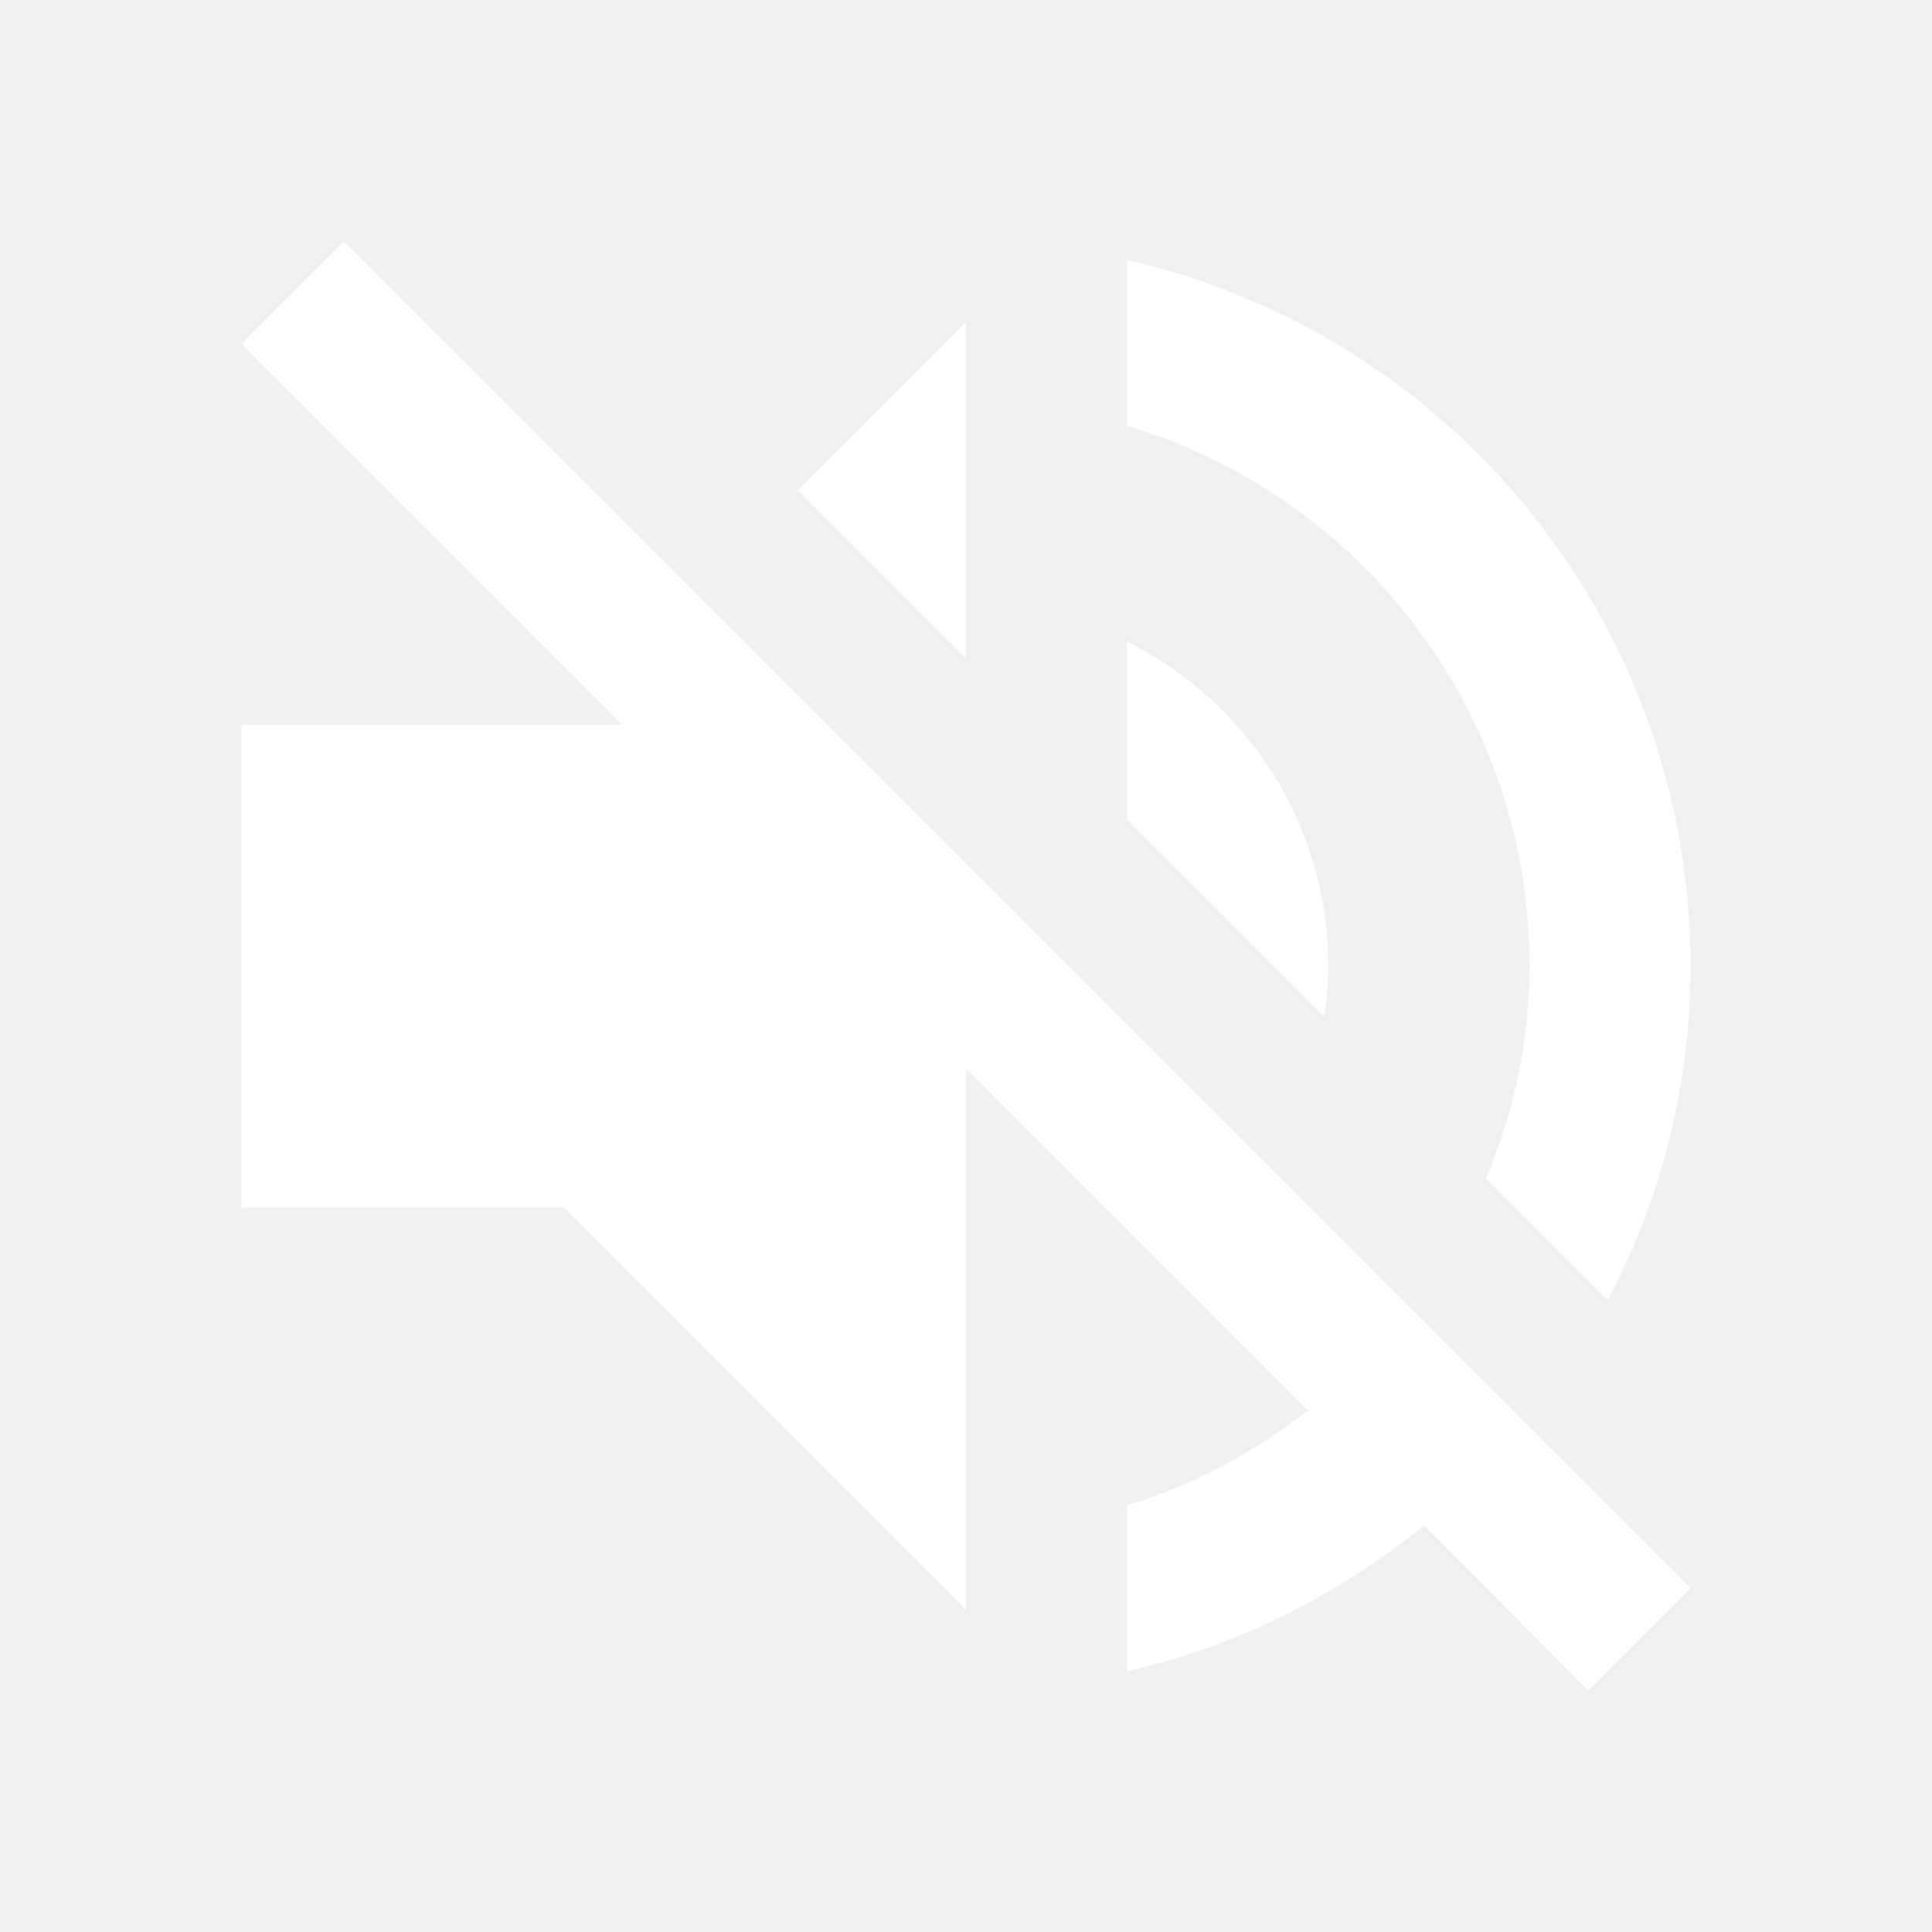
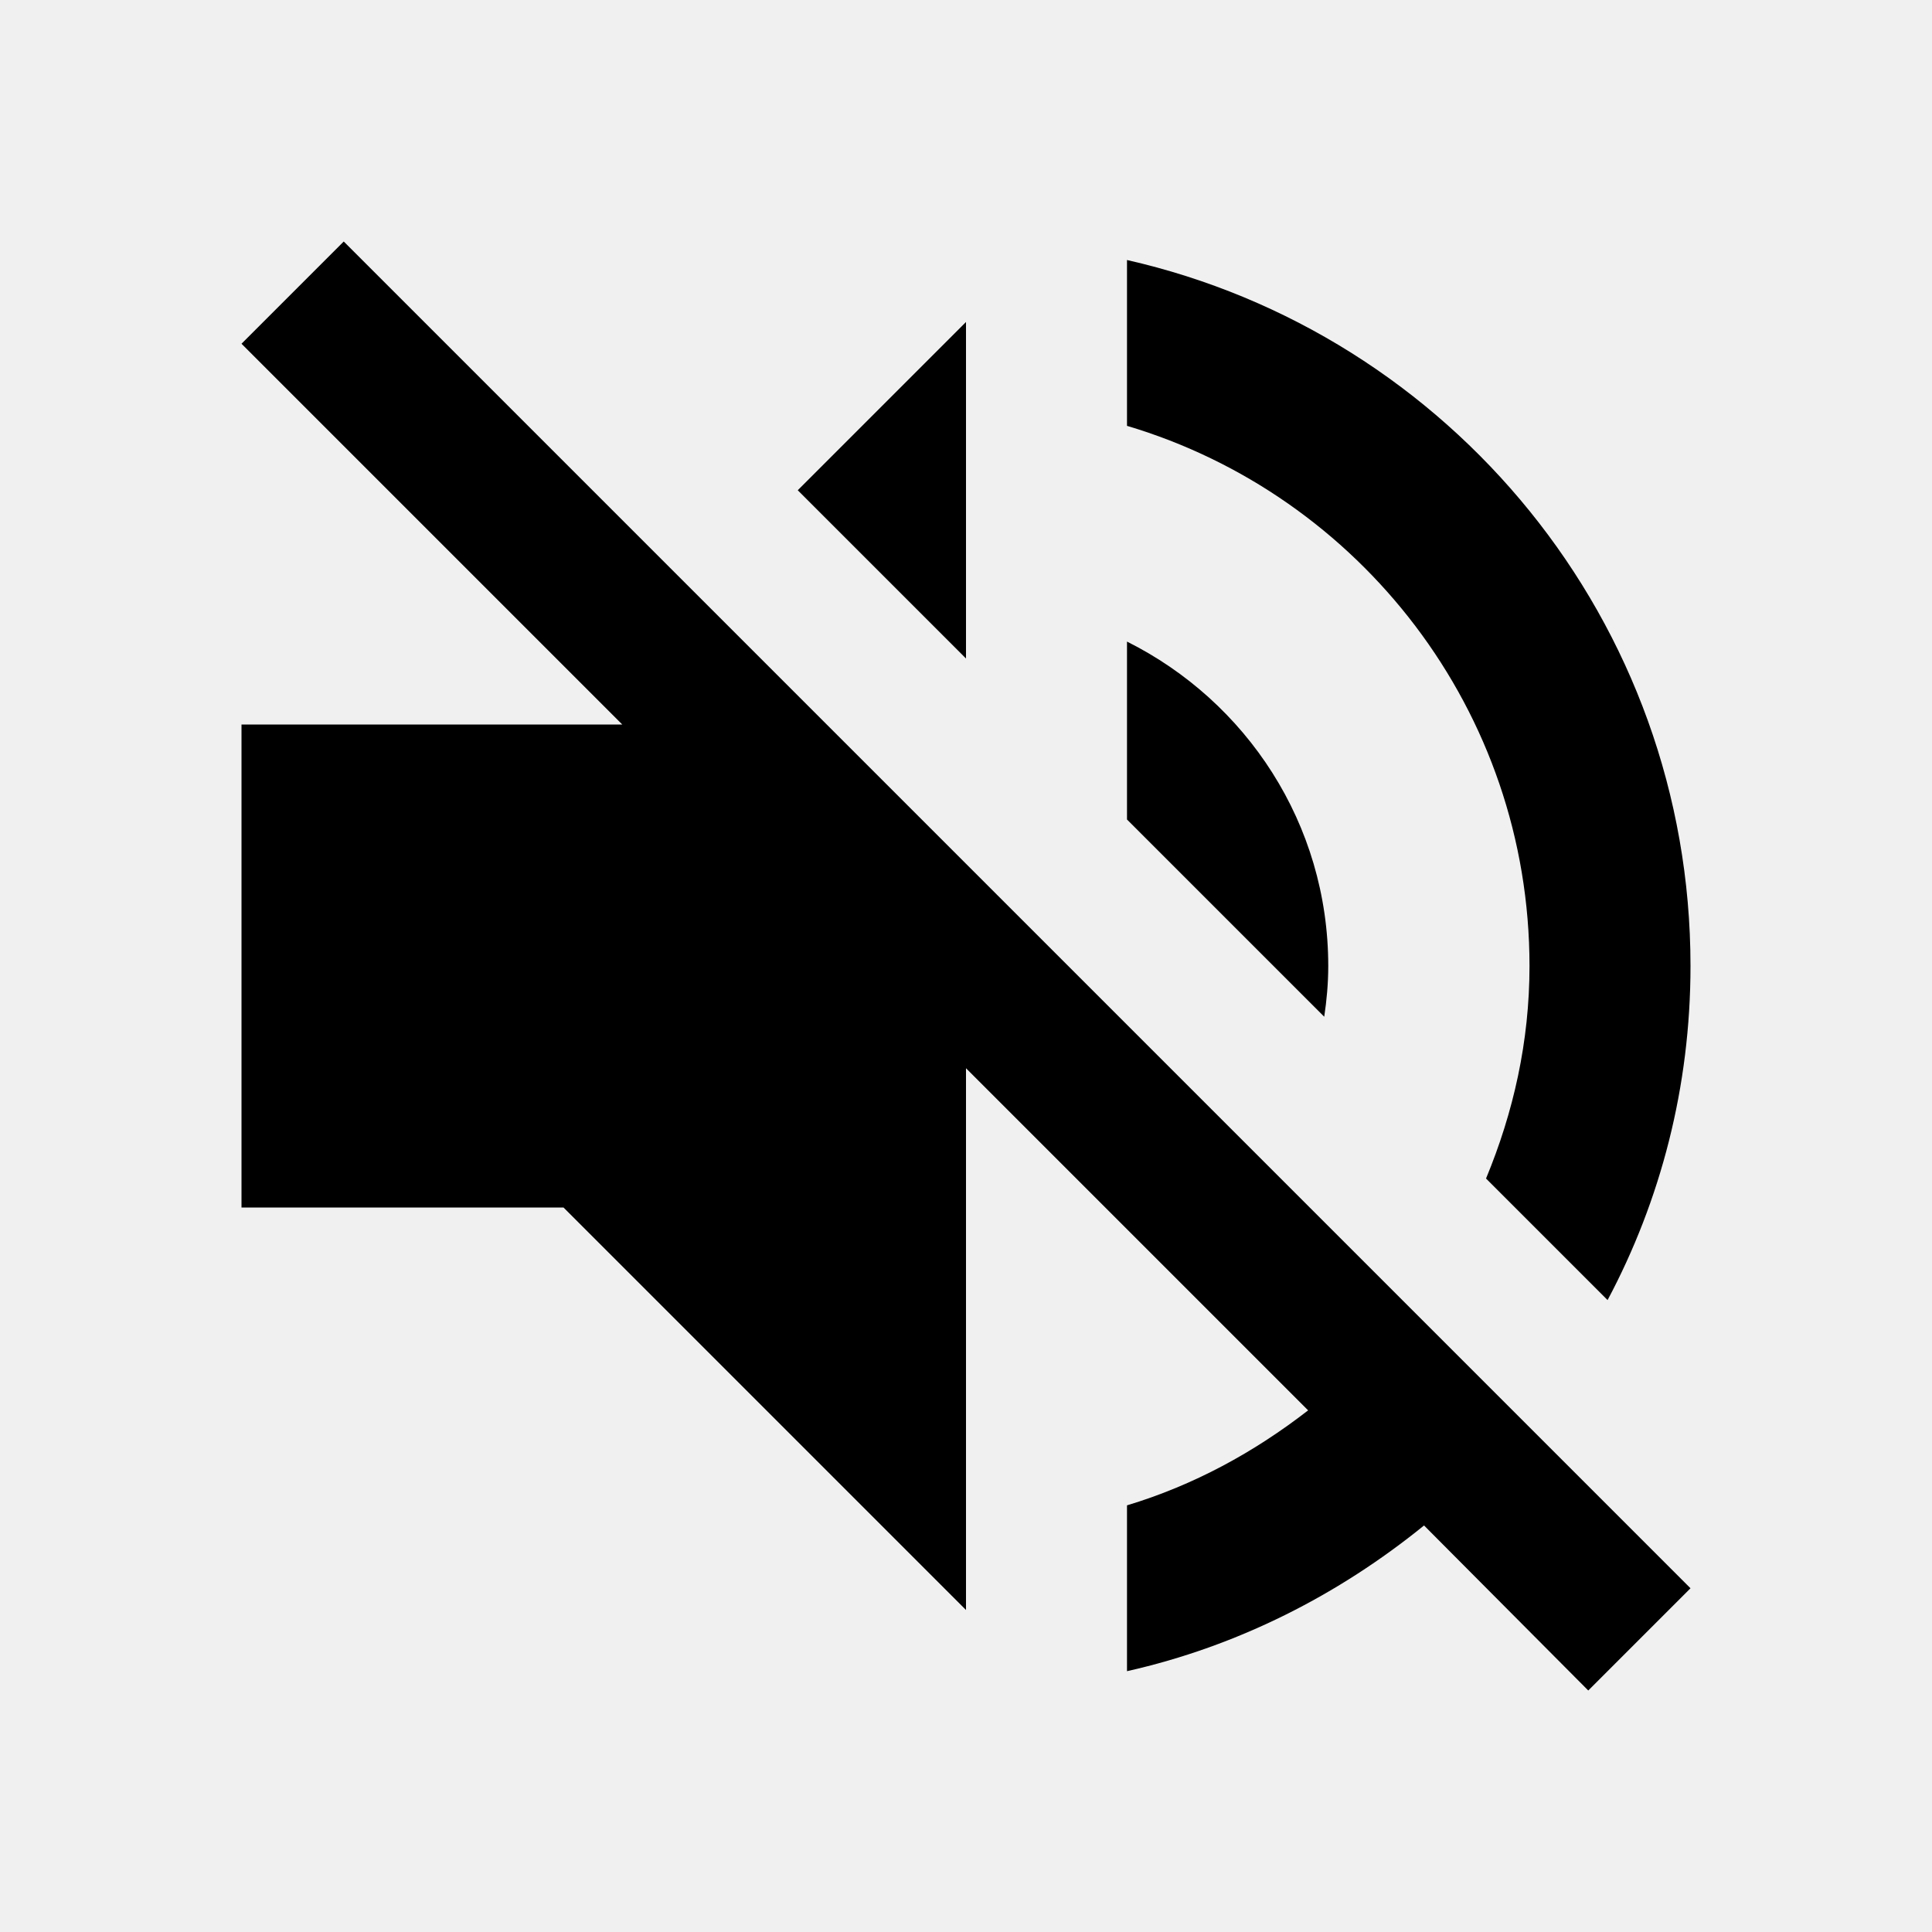
- <svg xmlns="http://www.w3.org/2000/svg" fill="#ffffff" height="24" viewBox="0 0 24 24" width="24">
+ <svg xmlns="http://www.w3.org/2000/svg" fill="Window" height="24" viewBox="0 0 24 24" width="24">
  <path d="M16.5 12c0-1.77-1.02-3.29-2.5-4.03v2.21l2.45 2.45c.03-.2.05-.41.05-.63zm2.5 0c0 .94-.2 1.82-.54 2.64l1.51 1.51C20.63 14.91 21 13.5 21 12c0-4.28-2.99-7.86-7-8.77v2.06c2.89.86 5 3.54 5 6.71zM4.27 3L3 4.27 7.73 9H3v6h4l5 5v-6.73l4.25 4.25c-.67.52-1.42.93-2.25 1.18v2.06c1.38-.31 2.63-.95 3.69-1.81L19.73 21 21 19.73l-9-9L4.27 3zM12 4L9.91 6.09 12 8.18V4z" />
  <path d="M0 0h24v24H0z" fill="none" />
</svg>
